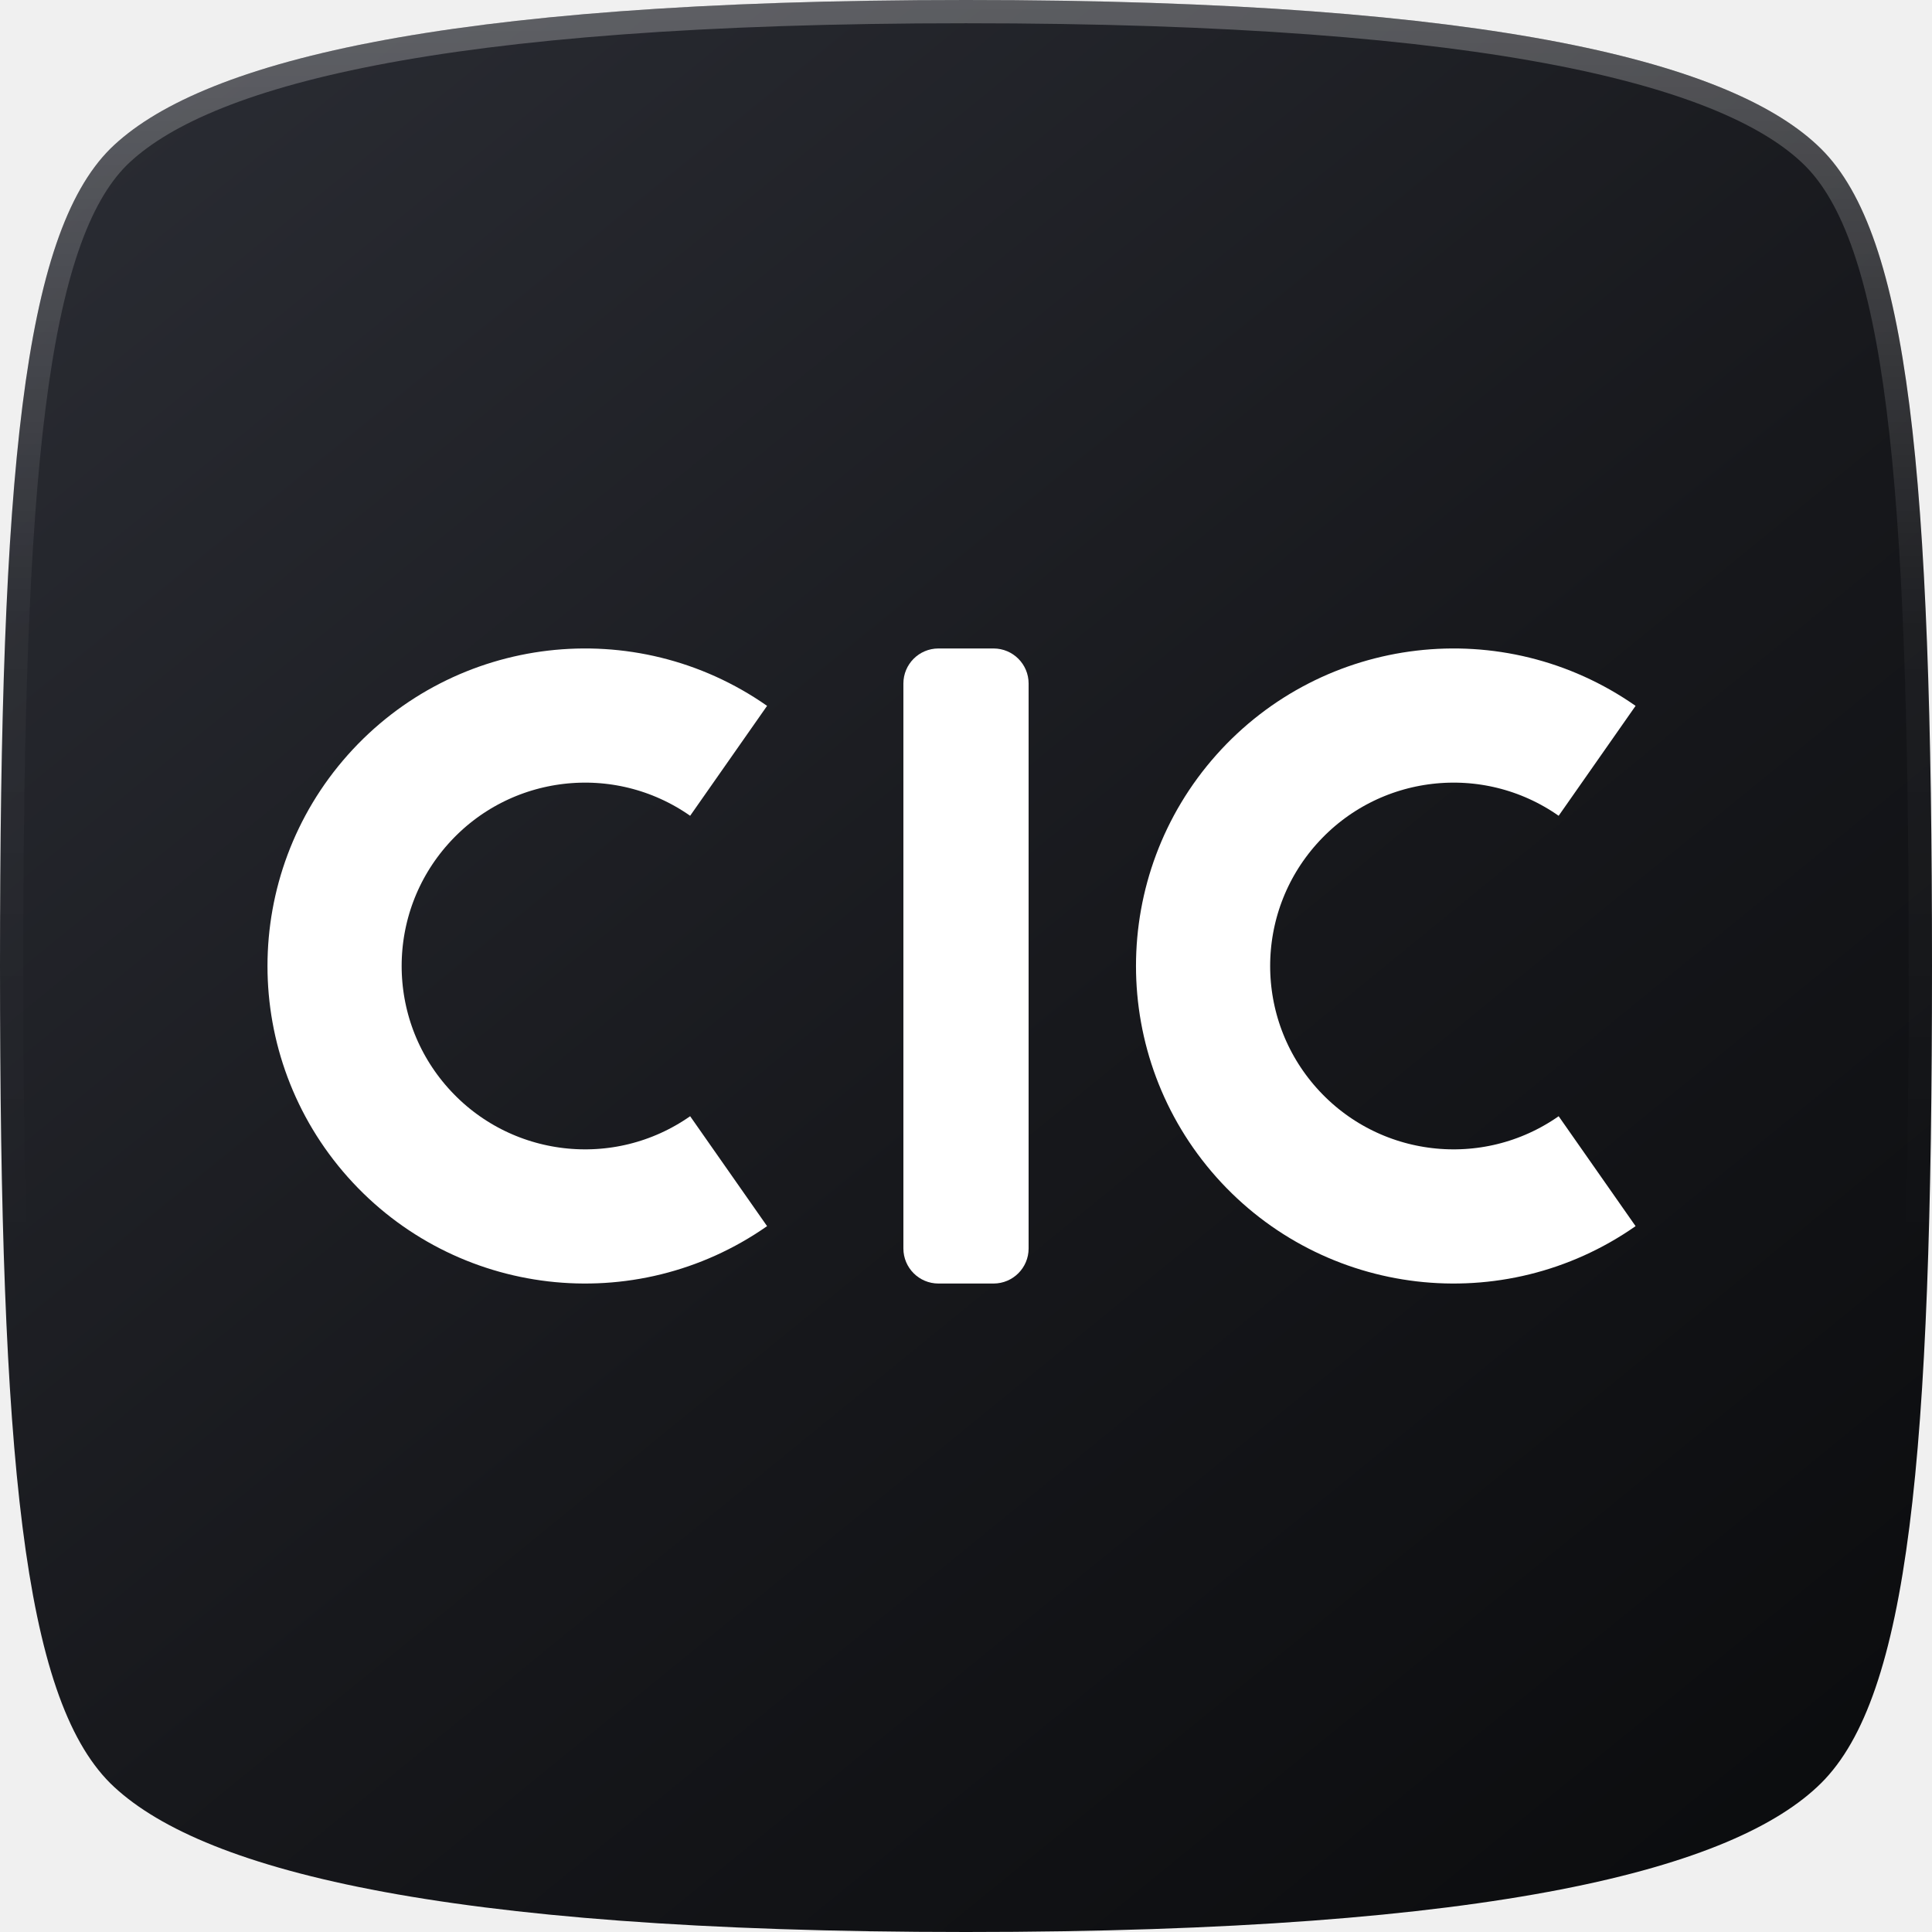
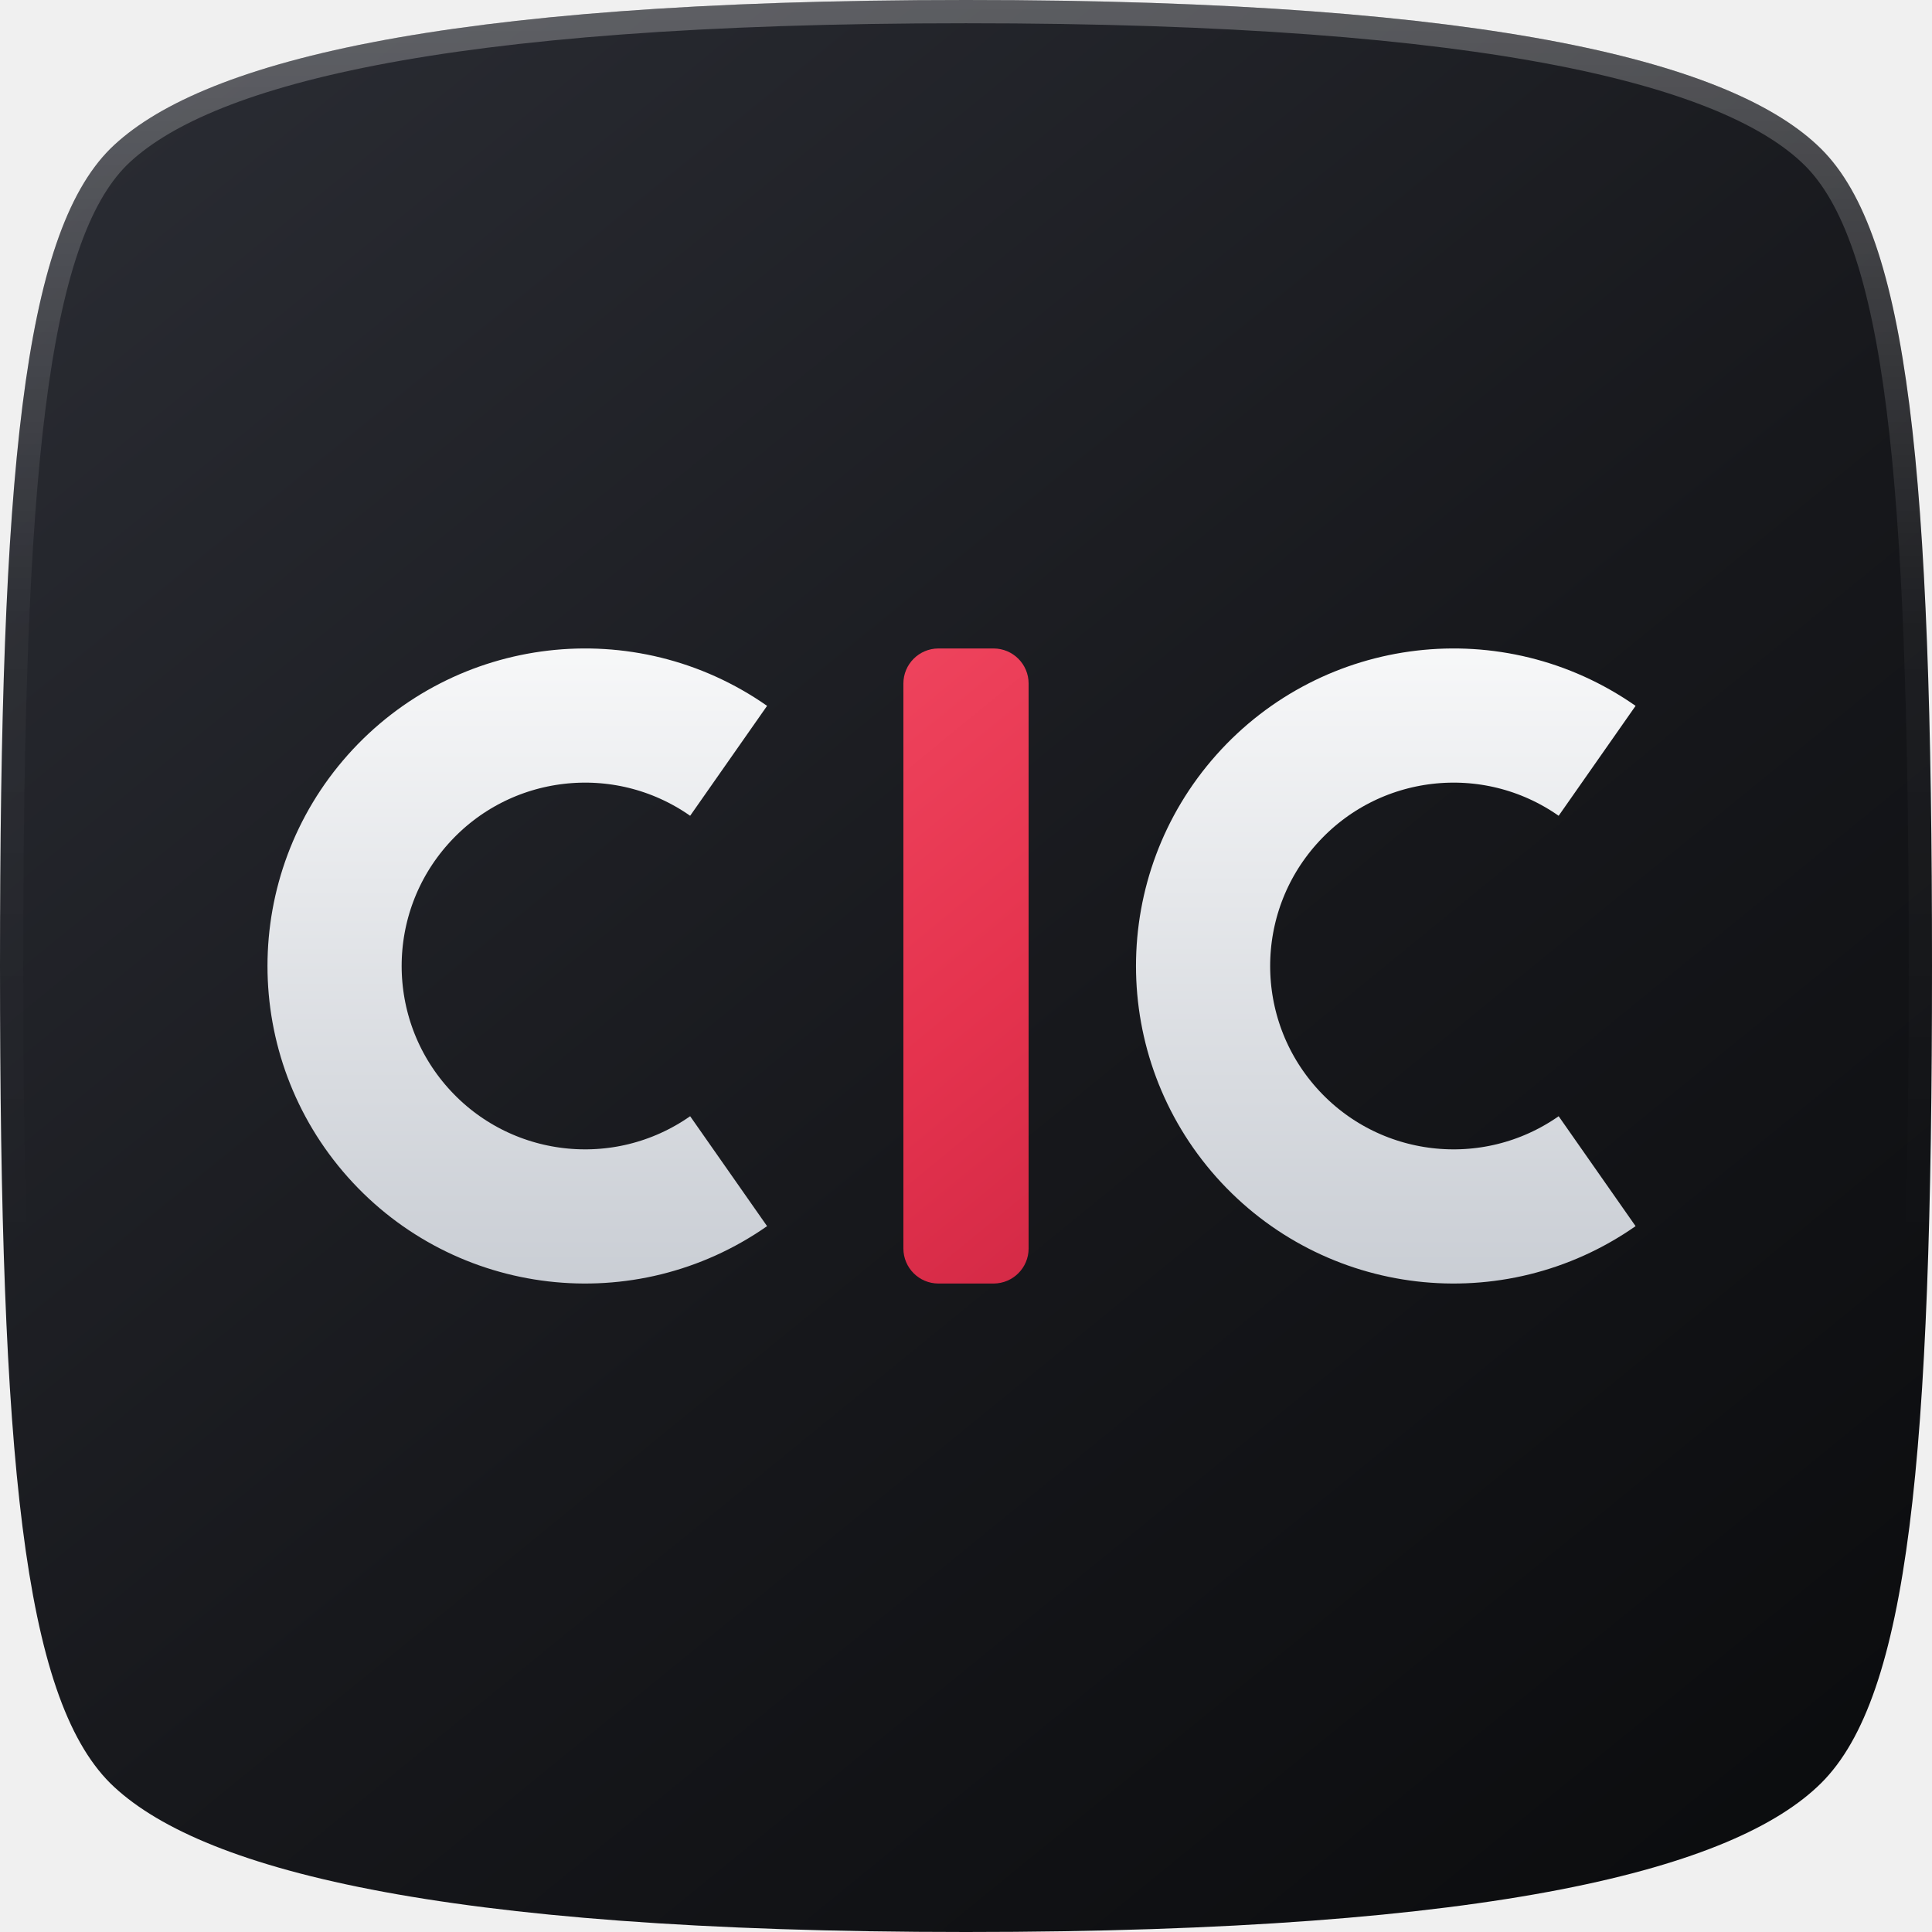
<svg xmlns="http://www.w3.org/2000/svg" viewBox="0 0 108 108" width="512" height="512">
  <defs>
    <clipPath id="sqc" clipPathUnits="objectBoundingBox">
      <path d="M.5,0 C.775,0 .898,.033 .943,.077 C.988,.122 1,.245 1,.5 C1,.755 .988,.878 .943,.923 C.898,.967 .775,1 .5,1 C.225,1 .102,.967 .057,.923 C.012,.878 0,.755 0,.5 C0,.245 .012,.122 .057,.077 C.102,.033 .225,0 .5,0 Z" />
    </clipPath>
    <path id="sqPath" d="M54,0 C83.7,0 97,3.56 101.8,8.32 C106.7,13.18 108,26.46 108,54 C108,81.54 106.7,94.82 101.8,99.68 C97,104.44 83.7,108 54,108 C24.3,108 11,104.44 6.16,99.68 C1.3,94.82 0,81.54 0,54 C0,26.46 1.3,13.18 6.16,8.32 C11,3.56 24.3,0 54,0 Z" />
    <linearGradient id="gTile1" gradientUnits="userSpaceOnUse" x1="10" y1="0" x2="98" y2="108">
      <stop offset="0" stop-color="#2A2C33" />
      <stop offset=".55" stop-color="#17181C" />
      <stop offset="1" stop-color="#0B0C0E" />
    </linearGradient>
    <linearGradient id="gEdge" gradientUnits="userSpaceOnUse" x1="54" y1="0" x2="54" y2="70">
      <stop offset="0" stop-color="#FFFFFF" stop-opacity=".26" />
      <stop offset=".5" stop-color="#FFFFFF" stop-opacity=".04" />
      <stop offset="1" stop-color="#FFFFFF" stop-opacity="0" />
    </linearGradient>
    <linearGradient id="gRed" gradientUnits="userSpaceOnUse" x1="24" y1="16" x2="88" y2="94">
      <stop offset="0" stop-color="#FF6178" />
      <stop offset=".5" stop-color="#E5334E" />
      <stop offset="1" stop-color="#A81232" />
    </linearGradient>
    <linearGradient id="gGlyph" gradientUnits="userSpaceOnUse" x1="54" y1="30" x2="54" y2="80">
      <stop offset="0" stop-color="#FFFFFF" />
      <stop offset="1" stop-color="#BFC4CC" />
    </linearGradient>
    <linearGradient id="gGlyphDim" gradientUnits="userSpaceOnUse" x1="54" y1="28" x2="54" y2="78">
      <stop offset="0" stop-color="#E2E6EB" />
      <stop offset="1" stop-color="#A9AFB9" />
    </linearGradient>
    <linearGradient id="gPpRed" x1="0" y1="0" x2="1" y2="1">
      <stop offset="0" stop-color="#FF6178" />
      <stop offset=".5" stop-color="#E5334E" />
      <stop offset="1" stop-color="#A81232" />
    </linearGradient>
    <linearGradient id="gPpWhite" x1="0" y1="0" x2="0" y2="1">
      <stop offset="0" stop-color="#FFFFFF" />
      <stop offset="1" stop-color="#BFC4CC" />
    </linearGradient>
    <radialGradient id="gemGreen" gradientUnits="userSpaceOnUse" cx="54" cy="100" r="48">
      <stop offset="0" stop-color="#12A150" stop-opacity="1" />
      <stop offset=".45" stop-color="#12A150" stop-opacity="1" />
      <stop offset="1" stop-color="#12A150" stop-opacity="0" />
    </radialGradient>
    <radialGradient id="gemYellow" gradientUnits="userSpaceOnUse" cx="6" cy="54" r="48">
      <stop offset="0" stop-color="#FFBB00" stop-opacity="1" />
      <stop offset=".45" stop-color="#FFBB00" stop-opacity="1" />
      <stop offset="1" stop-color="#FFBB00" stop-opacity="0" />
    </radialGradient>
    <radialGradient id="gemRed" gradientUnits="userSpaceOnUse" cx="54" cy="6" r="48">
      <stop offset="0" stop-color="#F0322A" stop-opacity="1" />
      <stop offset=".45" stop-color="#F0322A" stop-opacity="1" />
      <stop offset="1" stop-color="#F0322A" stop-opacity="0" />
    </radialGradient>
    <linearGradient id="orBase" gradientUnits="userSpaceOnUse" x1="8" y1="2" x2="100" y2="106">
      <stop offset="0" stop-color="#FFE93B" />
      <stop offset=".3" stop-color="#FFC400" />
      <stop offset=".64" stop-color="#FF8A00" />
      <stop offset="1" stop-color="#F0490A" />
    </linearGradient>
    <radialGradient id="orBloom" gradientUnits="userSpaceOnUse" cx="33" cy="28" r="56">
      <stop offset="0" stop-color="#FFF6B0" stop-opacity=".8" />
      <stop offset=".45" stop-color="#FFD84A" stop-opacity=".3" />
      <stop offset="1" stop-color="#FFD84A" stop-opacity="0" />
    </radialGradient>
    <linearGradient id="gS1" gradientUnits="userSpaceOnUse" x1="54" y1="18" x2="54" y2="92">
      <stop offset="0" stop-color="#FFFFFF" />
      <stop offset="1" stop-color="#D6DAE1" />
    </linearGradient>
    <linearGradient id="gS2" gradientUnits="userSpaceOnUse" x1="54" y1="18" x2="54" y2="92">
      <stop offset="0" stop-color="#C7CDD6" />
      <stop offset="1" stop-color="#9BA2AD" />
    </linearGradient>
    <linearGradient id="gS3" gradientUnits="userSpaceOnUse" x1="54" y1="18" x2="54" y2="92">
      <stop offset="0" stop-color="#848B96" />
      <stop offset="1" stop-color="#5E656F" />
    </linearGradient>
    <clipPath id="sqSelf" clipPathUnits="userSpaceOnUse">
      <use href="#sqPath" />
    </clipPath>
    <clipPath id="holder" clipPathUnits="userSpaceOnUse">
      <rect x="18" y="28" width="72" height="56" rx="9" />
    </clipPath>
    <linearGradient id="gHold" x1="0" y1="0" x2="1" y2="1">
      <stop offset="0" stop-color="#A81433" />
      <stop offset="1" stop-color="#67091E" />
    </linearGradient>
    <linearGradient id="gFlap" x1="0" y1="0" x2="0" y2="1">
      <stop offset="0" stop-color="#FFF1F4" />
      <stop offset="1" stop-color="#F8C9D5" />
    </linearGradient>
    <linearGradient id="gW1" x1="0" y1="0" x2="0" y2="1">
      <stop offset="0" stop-color="#FFFFFF" />
      <stop offset="1" stop-color="#EDEFF3" />
    </linearGradient>
    <linearGradient id="gW2" x1="0" y1="0" x2="0" y2="1">
      <stop offset="0" stop-color="#B2BAC5" />
      <stop offset="1" stop-color="#8F98A4" />
    </linearGradient>
    <linearGradient id="gPpOver" x1="0" y1="0" x2="0" y2="1">
      <stop offset="0" stop-color="#FEDCE3" />
      <stop offset="1" stop-color="#F0A6B5" />
    </linearGradient>
    <clipPath id="ppFront" clipPathUnits="userSpaceOnUse">
      <path transform="translate(13,12)" d="M0 0 L23 0 A15 15 0 0 1 23 30 L13 30 L13 50 L0 50 Z" />
    </clipPath>
    <clipPath id="cutA" clipPathUnits="userSpaceOnUse">
      <polygon points="144.5,-47.1 -34.5,155.1 115.7,288.1 294.7,85.9" />
    </clipPath>
    <clipPath id="cutB" clipPathUnits="userSpaceOnUse">
      <polygon points="144.5,-47.1 -34.5,155.1 -184.7,22.1 -5.7,-180.1" />
    </clipPath>
    <clipPath id="sqUser" clipPathUnits="userSpaceOnUse">
      <use href="#sqPath" />
    </clipPath>
  </defs>
  <g clip-path="url(#sqUser)">
    <rect width="108" height="108" fill="url(#gTile1)" />
-     <path d="M40.73 42.53 A14 14 0 1 0 40.73 65.47" fill="none" stroke="#FFFFFF" stroke-width="7.5" />
-     <rect x="50.5" y="36.25" width="7" height="35.5" rx="1.96" fill="#FFFFFF" />
-     <path d="M89.28 42.53 A14 14 0 1 0 89.28 65.47" fill="none" stroke="#FFFFFF" stroke-width="7.5" />
+     <path d="M40.73 42.53 A14 14 0 1 0 40.73 65.47" fill="none" stroke="url(#gGlyph)" stroke-width="7.5" />
+     <rect x="50.5" y="36.25" width="7" height="35.5" rx="1.96" fill="url(#gRed)" />
+     <path d="M89.28 42.53 A14 14 0 1 0 89.28 65.47" fill="none" stroke="url(#gGlyph)" stroke-width="7.5" />
    <use href="#sqPath" fill="none" stroke="url(#gEdge)" stroke-width="2.6" />
  </g>
</svg>
